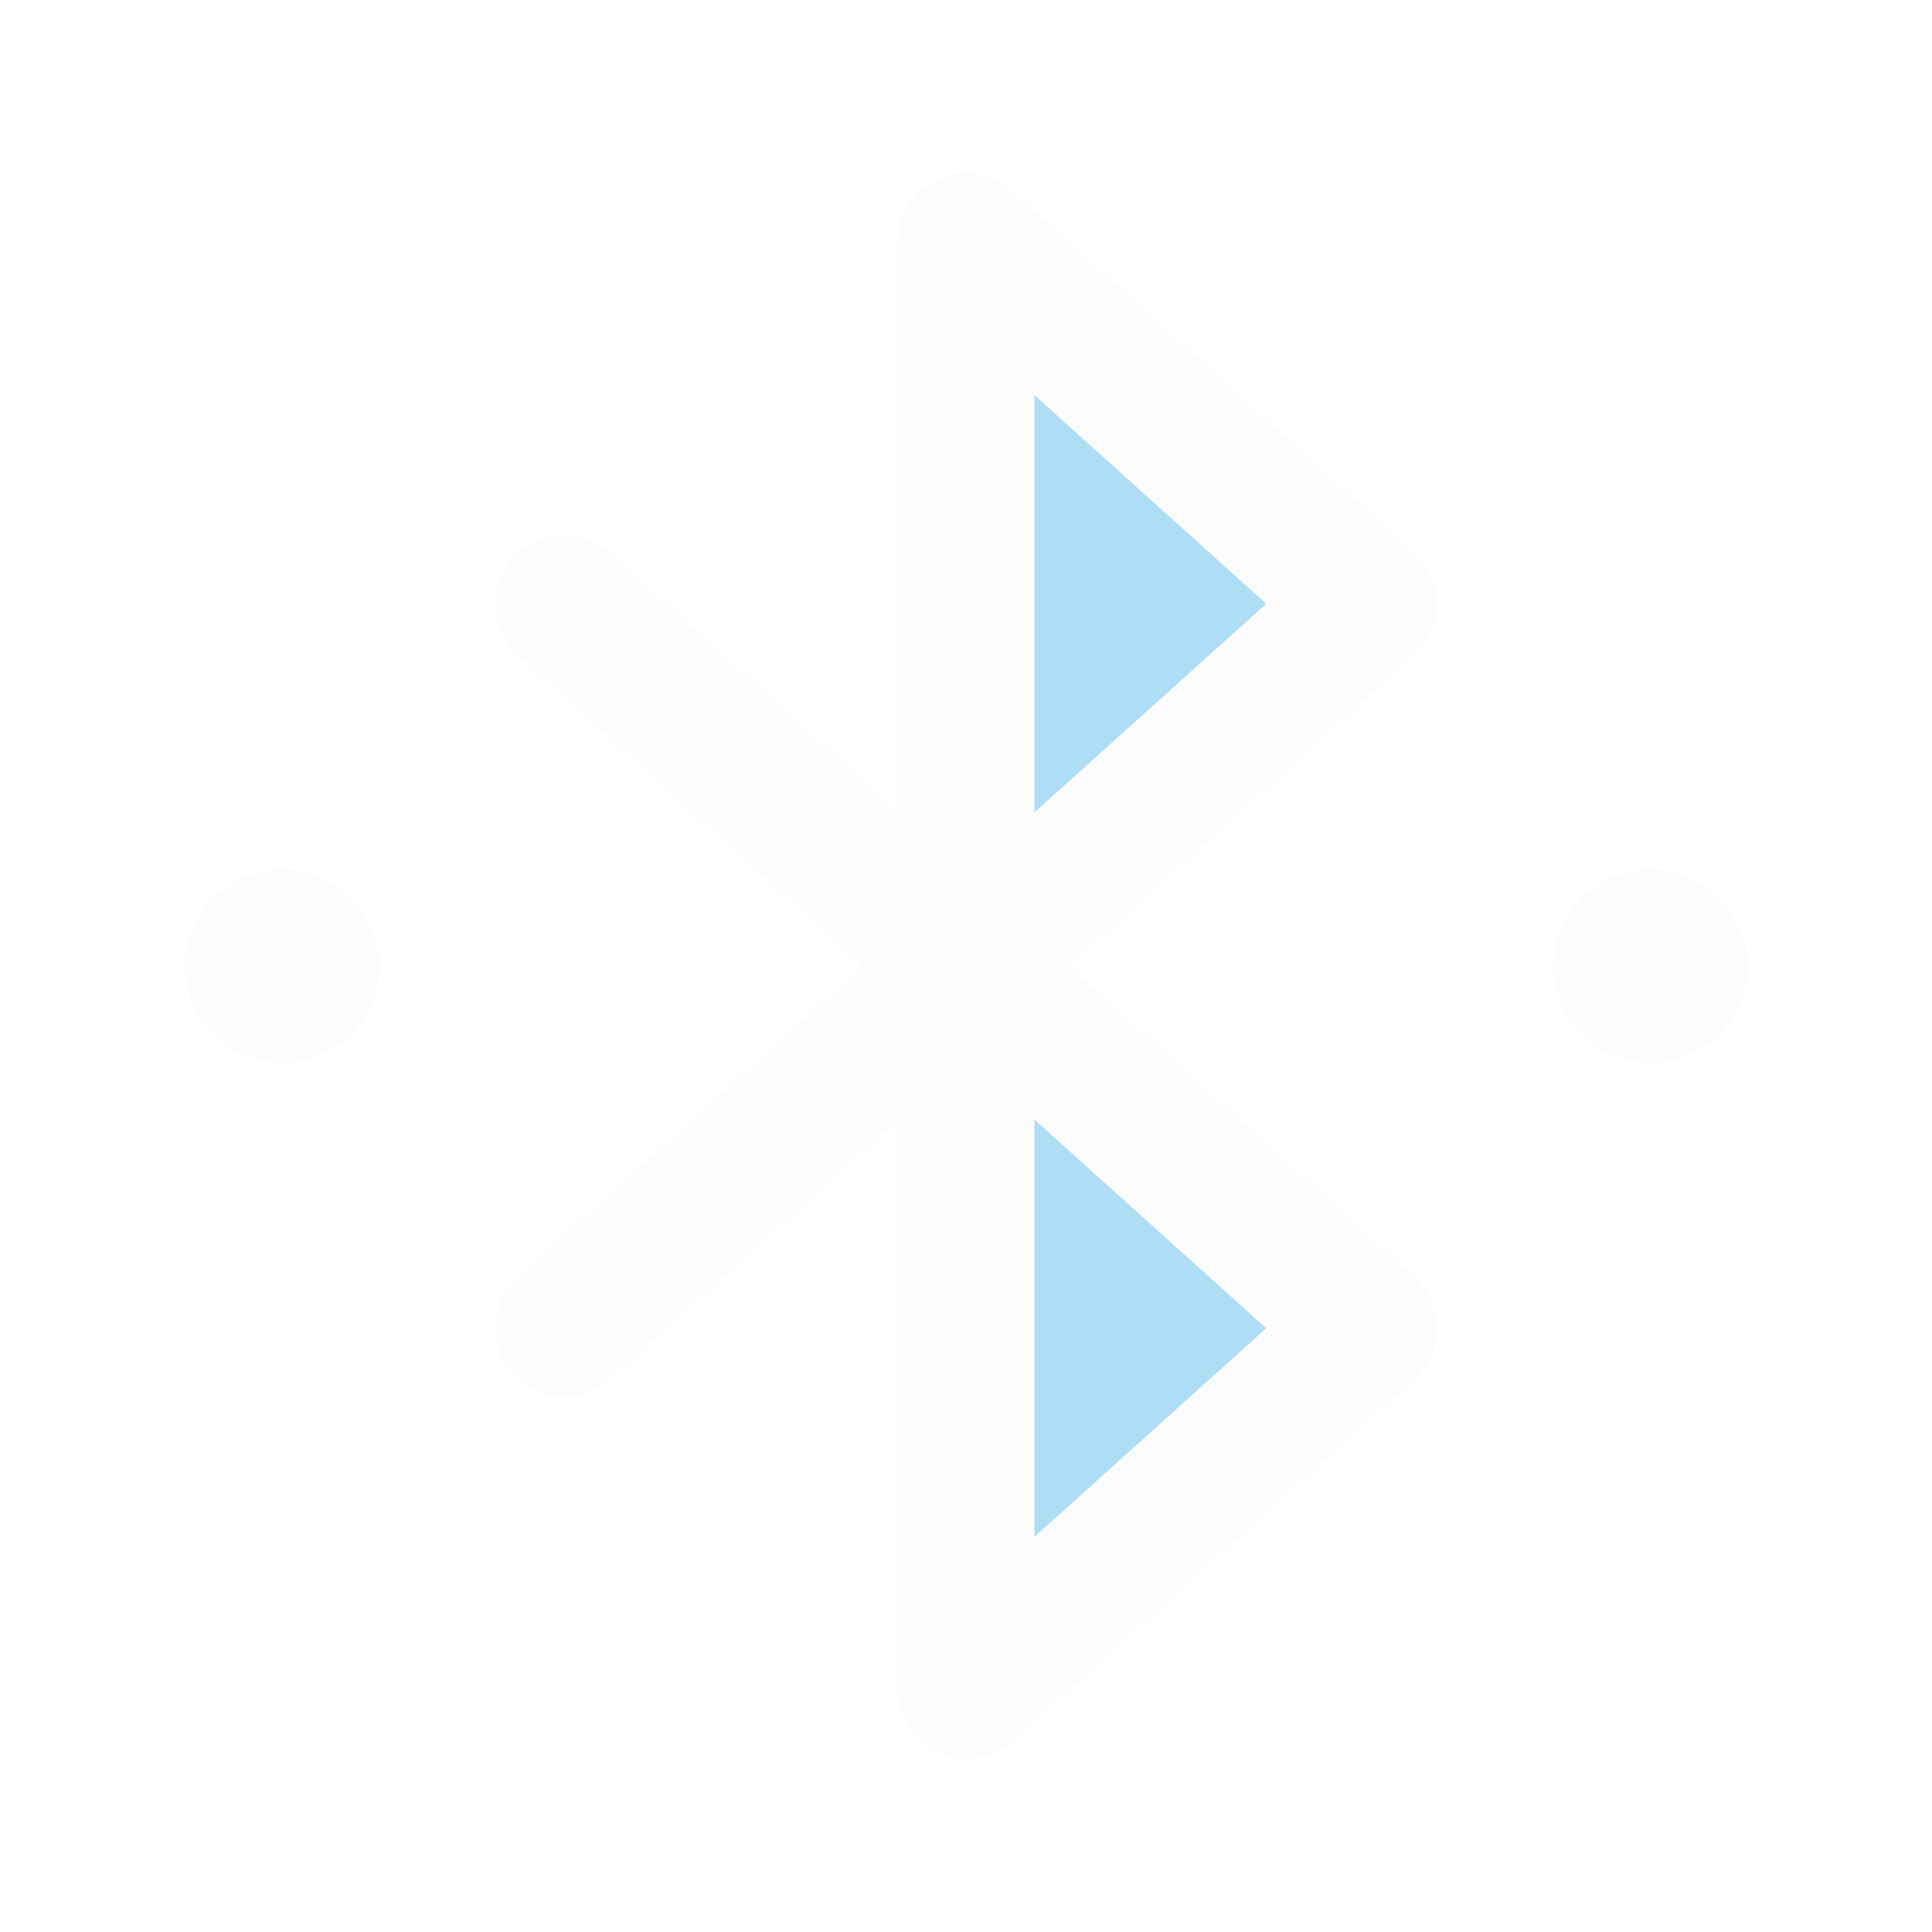
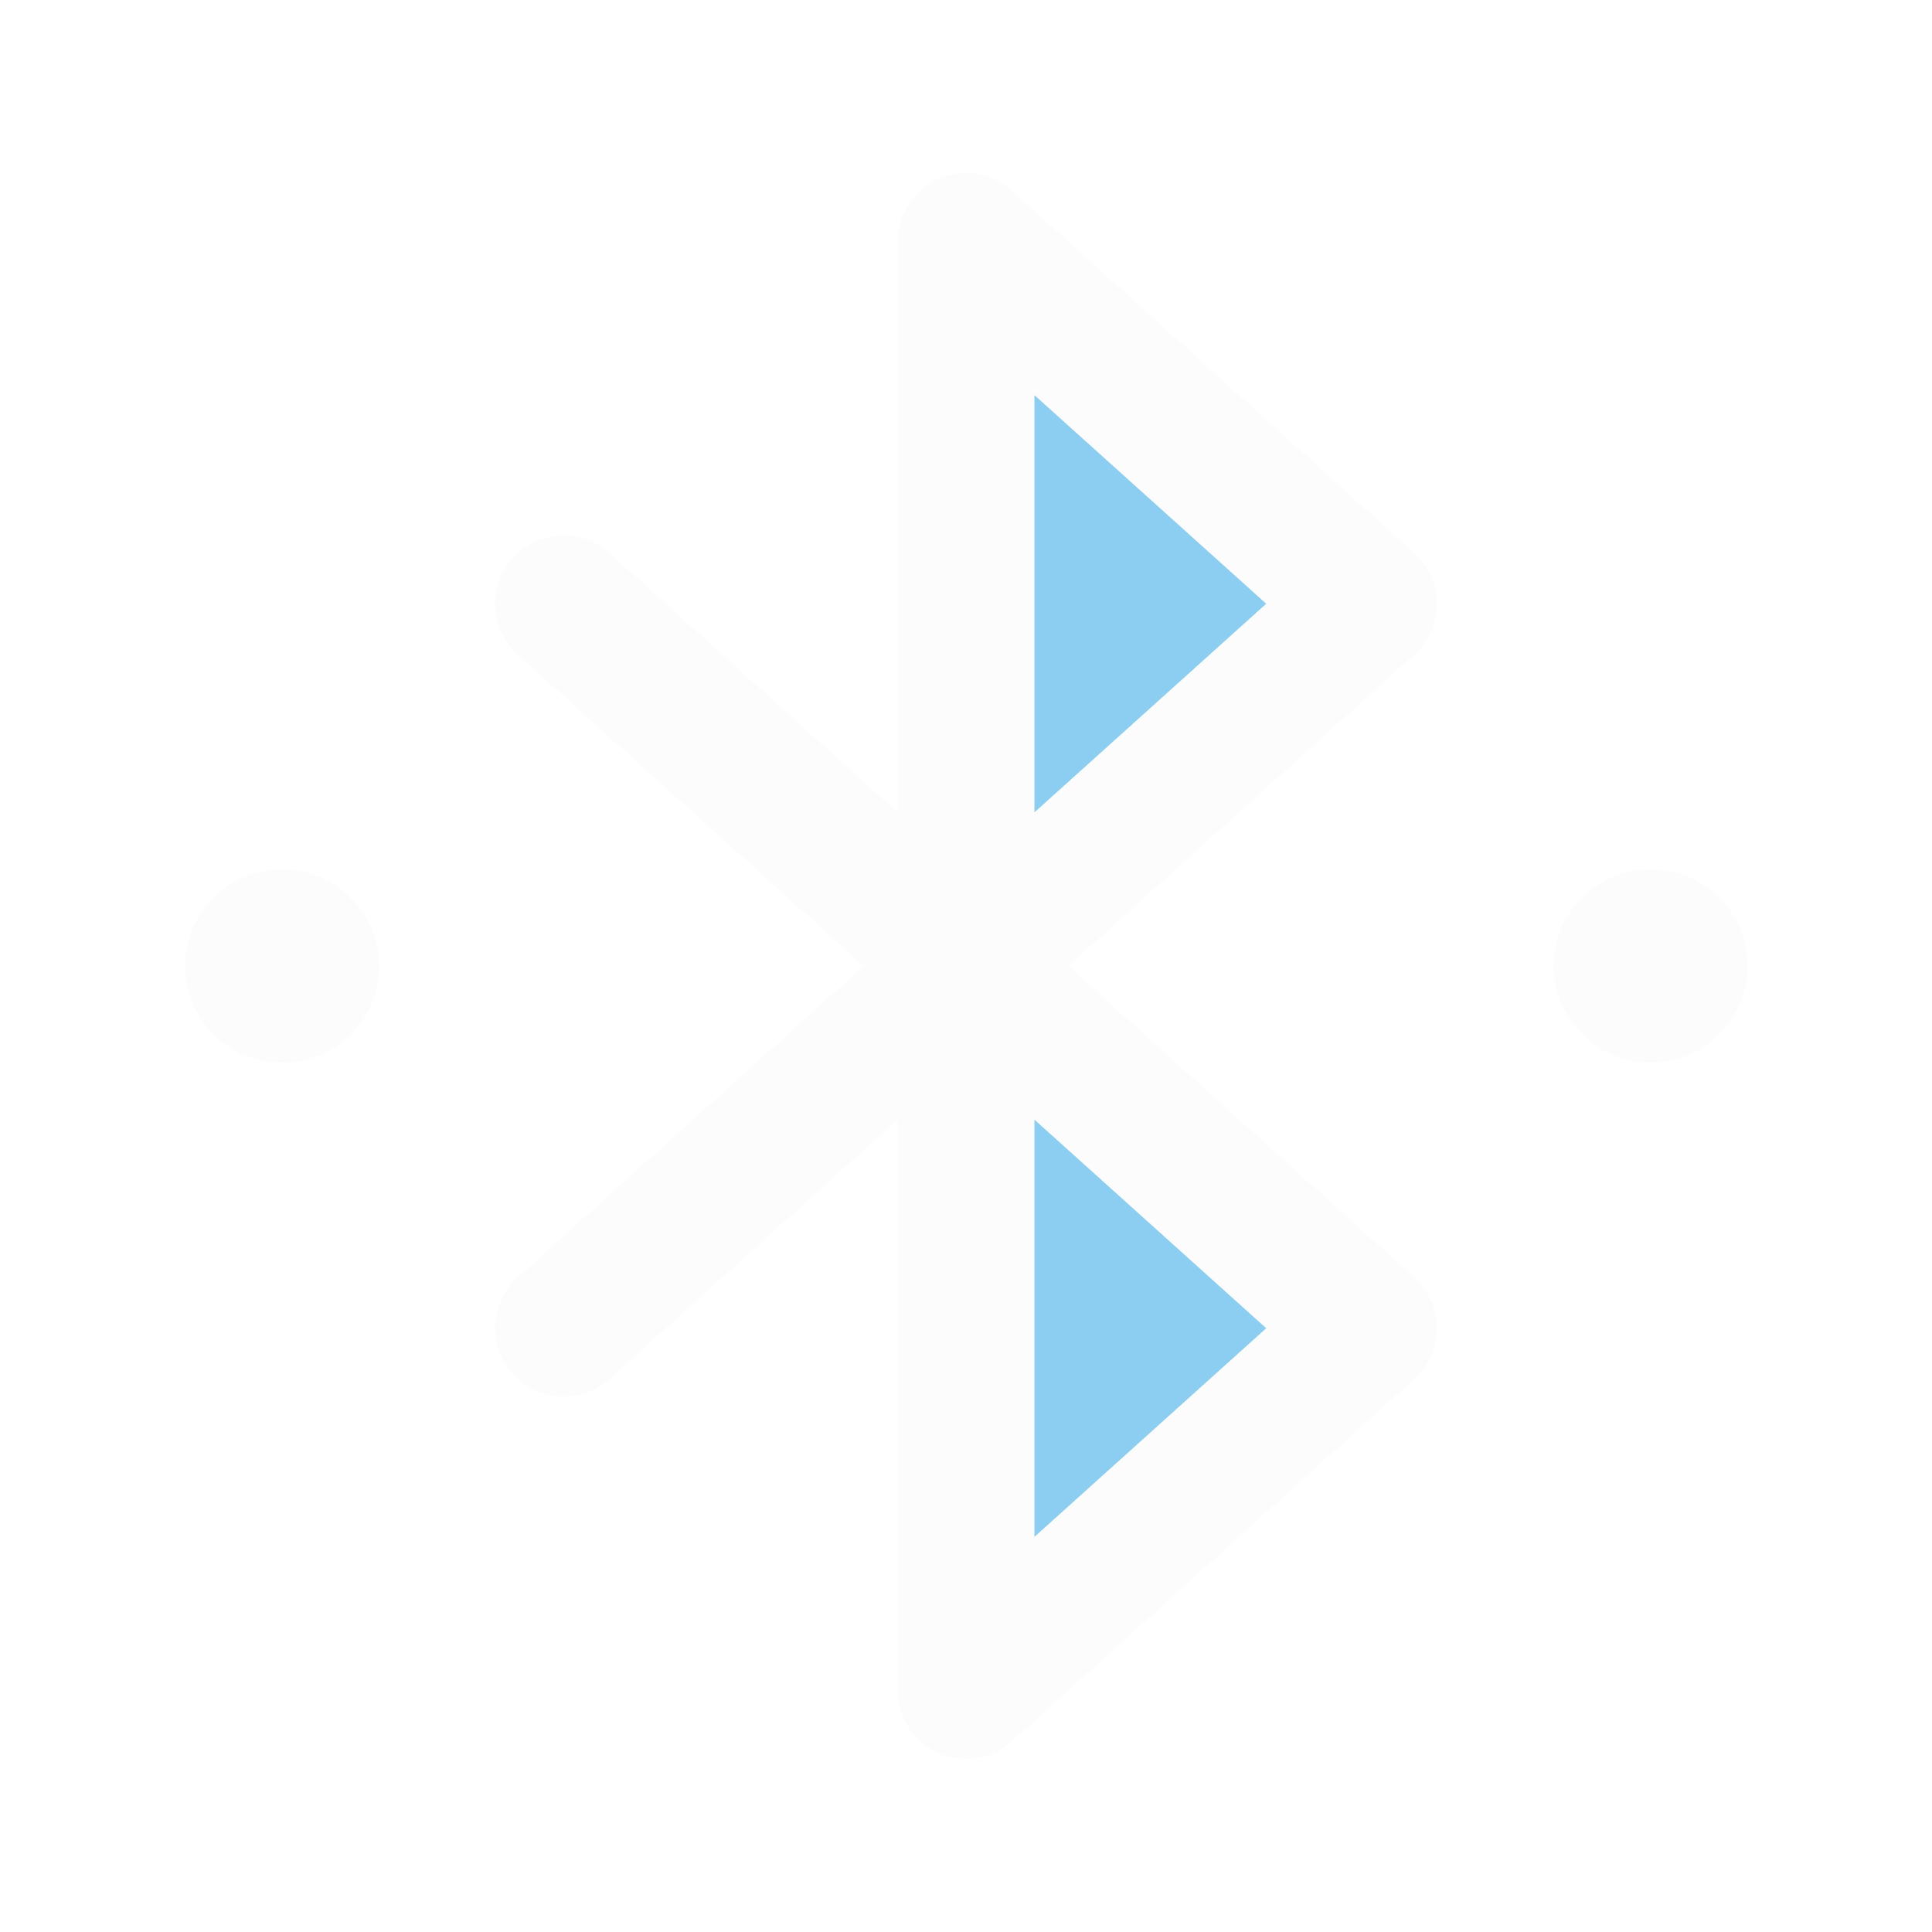
<svg xmlns="http://www.w3.org/2000/svg" viewBox="0 0 24 24">
  <style id="current-color-scheme" type="text/css">.ColorScheme-Text{color:#fcfcfc}.ColorScheme-Highlight{color:#3daee9}</style>
-   <g class="ColorScheme-Highlight" fill="currentColor" stroke="none" opacity=".42">
+   <g class="ColorScheme-Highlight" fill="currentColor" stroke="none" opacity=".6">
    <path d="M12 3v18l5-4.5L12 12l5-4.5Z" />
  </g>
  <g class="ColorScheme-Text" fill="none" stroke="currentColor" stroke-width="1.7" stroke-linecap="round" stroke-linejoin="round">
    <path d="M7 7.5L17 16.5 12 21V3l5 4.5L7 16.5" />
    <path d="M3.5 12h.01M20.5 12h.01" stroke-width="2.4" />
  </g>
</svg>
